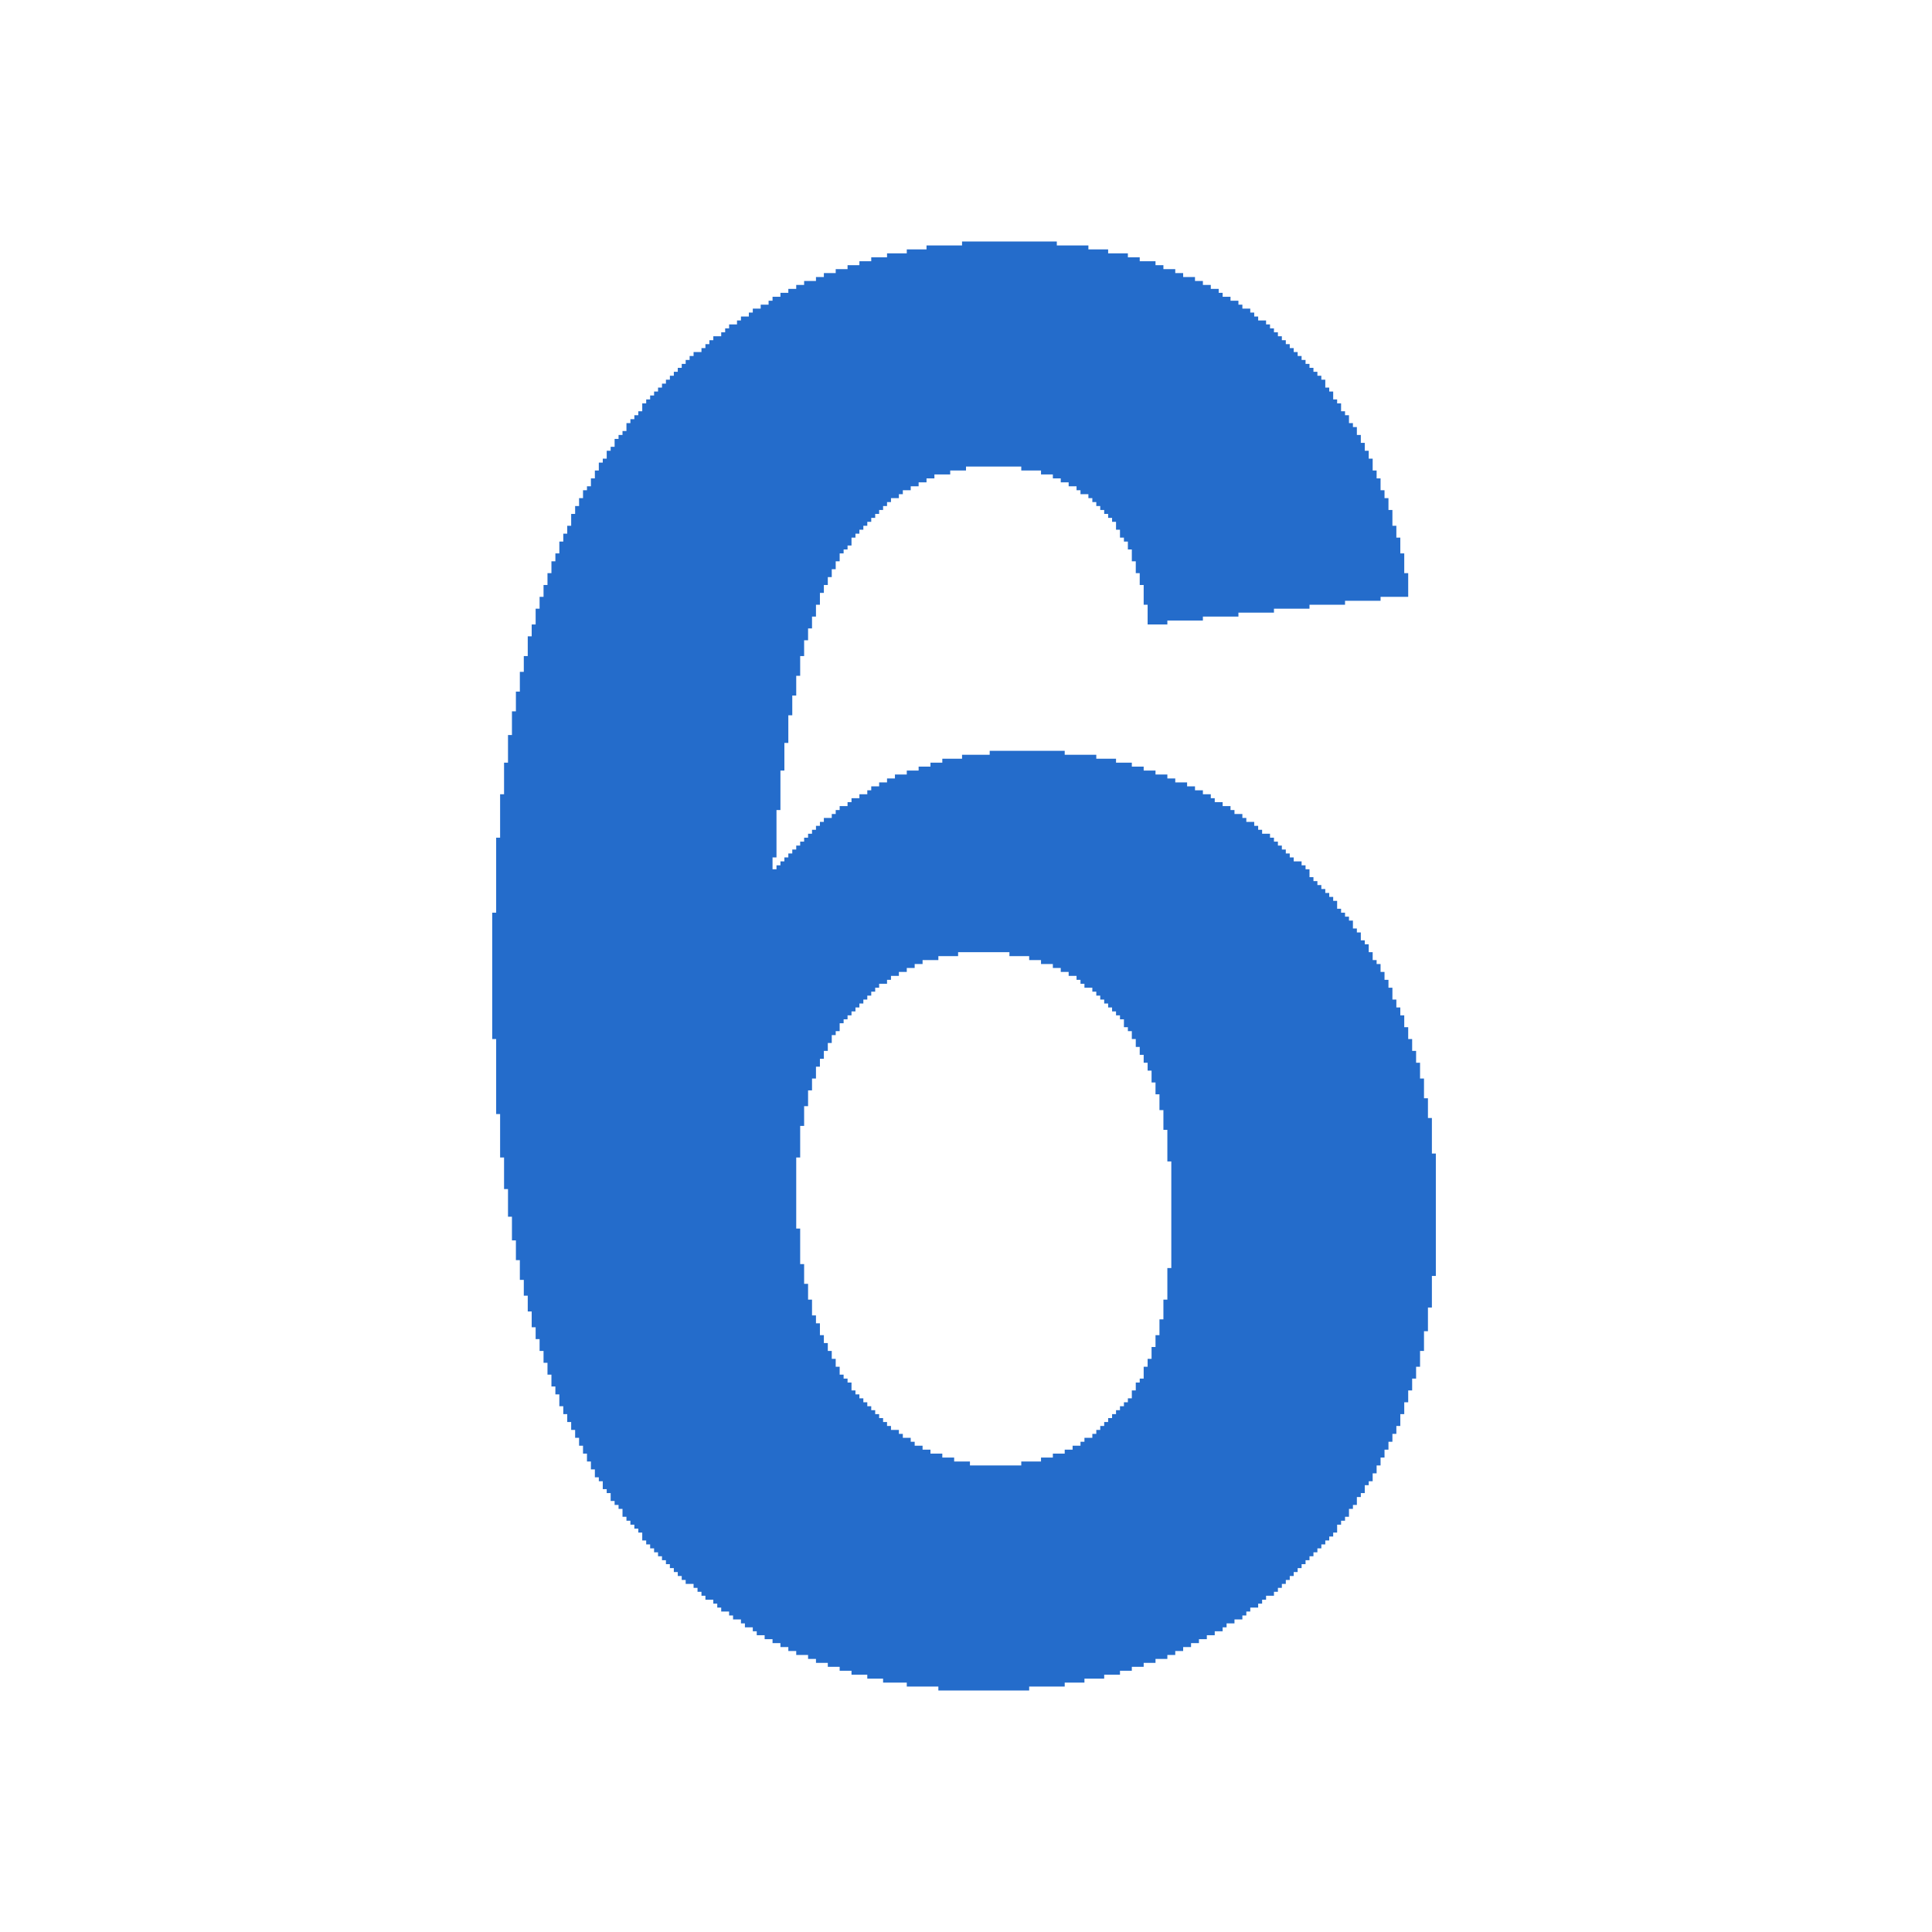
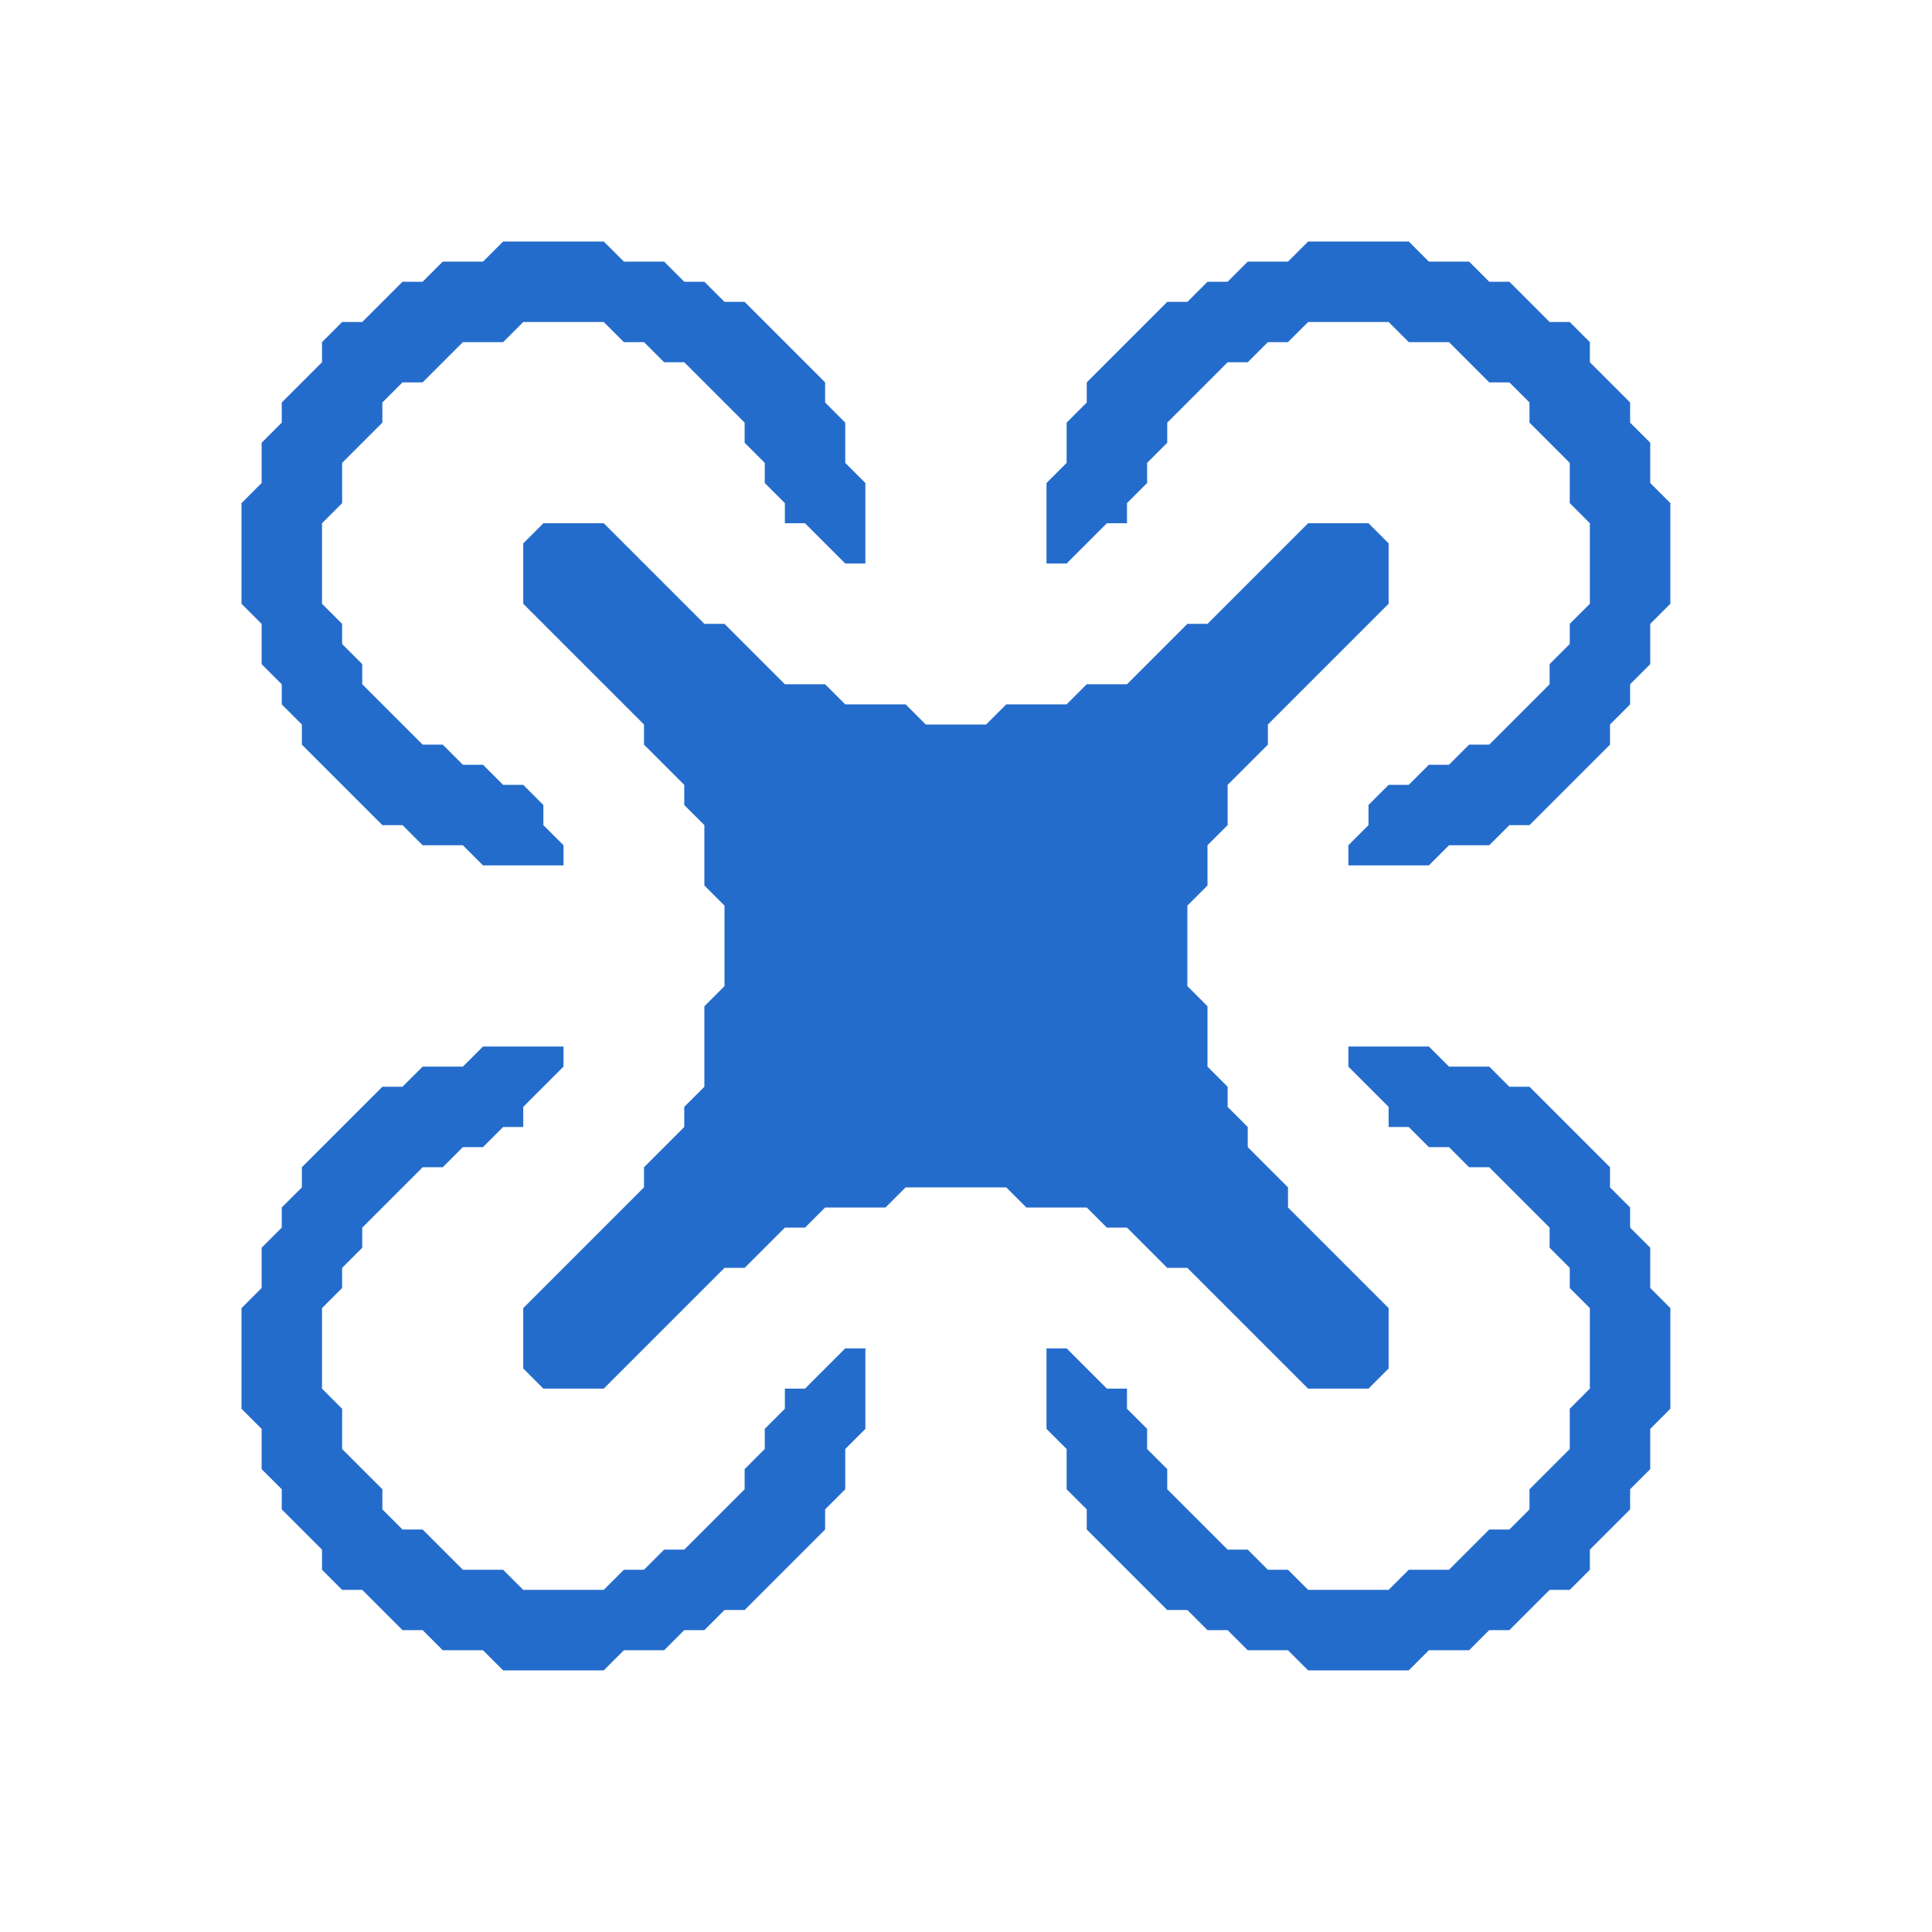
<svg xmlns="http://www.w3.org/2000/svg" width="64" height="64" viewBox="0 0 64 64">
-   <path d="M119,0H143V1H119ZM110,1H151V2H110ZM105,2H156V3H105ZM100,3H161V4H100ZM96,4H164V5H96ZM93,5H168V6H93ZM90,6H170V7H90ZM87,7H173V8H87ZM84,8H175V9H84ZM82,9H178V10H82ZM79,10H180V11H79ZM77,11H182V12H77ZM75,12H184V13H75ZM73,13H185V14H73ZM71,14H187V15H71ZM70,15H189V16H70ZM68,16H190V17H68ZM66,17H192V18H66ZM65,18H193V19H65ZM63,19H194V20H63ZM62,20H196V21H62ZM60,21H197V22H60ZM59,22H198V23H59ZM58,23H199V24H58ZM56,24H200V25H56ZM55,25H201V26H55ZM54,26H202V27H54ZM53,27H203V28H53ZM51,28H204V29H51ZM50,29H205V30H50ZM49,30H206V31H49ZM48,31H207V32H48ZM47,32H208V33H47ZM46,33H209V34H46ZM45,34H210V35H45ZM44,35H211V36H44ZM43,36H211V37H43ZM42,37H212V38H42ZM41,38H213V39H41ZM40,39H213V40H40ZM39,40H214V41H39ZM38,41H215V42H38ZM38,42H215V43H38ZM37,43H216V44H37ZM36,44H217V45H36ZM35,45H217V46H35ZM34,46H218V47H34ZM34,47H219V48H34ZM33,48H219V49H33ZM32,49H220V50H32ZM31,50H220V51H31ZM31,51H221V52H31ZM30,52H221V53H30ZM29,53H222V54H29ZM29,54H222V55H29ZM28,55H223V56H28ZM27,56H223V57H27ZM27,57H120V58H27ZM134,57H223V58H134ZM26,58H116V59H26ZM139,58H224V59H139ZM26,59H112V60H26ZM142,59H224V60H142ZM25,60H110V61H25ZM144,60H225V61H144ZM25,61H108V62H25ZM146,61H225V62H146ZM24,62H106V63H24ZM148,62H225V63H148ZM23,63H104V64H23ZM149,63H226V64H149ZM23,64H103V65H23ZM151,64H226V65H151ZM22,65H101V66H22ZM152,65H227V66H152ZM22,66H100V67H22ZM153,66H227V67H153ZM21,67H99V68H21ZM154,67H227V68H154ZM21,68H98V69H21ZM155,68H228V69H155ZM20,69H97V70H20ZM156,69H228V70H156ZM20,70H96V71H20ZM157,70H228V71H157ZM20,71H95V72H20ZM158,71H228V72H158ZM19,72H94V73H19ZM158,72H229V73H158ZM19,73H93V74H19ZM159,73H229V74H159ZM18,74H92V75H18ZM159,74H229V75H159ZM18,75H91V76H18ZM160,75H230V76H160ZM17,76H91V77H17ZM161,76H230V77H161ZM17,77H90V78H17ZM161,77H230V78H161ZM17,78H89V79H17ZM162,78H230V79H162ZM16,79H88V80H16ZM162,79H231V80H162ZM16,80H88V81H16ZM162,80H231V81H162ZM15,81H87V82H15ZM163,81H231V82H163ZM15,82H87V83H15ZM163,82H231V83H163ZM15,83H86V84H15ZM163,83H231V84H163ZM14,84H86V85H14ZM164,84H232V85H164ZM14,85H85V86H14ZM164,85H232V86H164ZM14,86H85V87H14ZM164,86H232V87H164ZM13,87H84V88H13ZM165,87H232V88H165ZM13,88H84V89H13ZM165,88H232V89H165ZM13,89H83V90H13ZM165,89H232V90H165ZM12,90H83V91H12ZM165,90H225V91H165ZM12,91H83V92H12ZM165,91H216V92H165ZM12,92H82V93H12ZM166,92H207V93H166ZM11,93H82V94H11ZM166,93H198V94H166ZM11,94H82V95H11ZM166,94H189V95H166ZM11,95H81V96H11ZM166,95H180V96H166ZM11,96H81V97H11ZM166,96H171V97H166ZM10,97H81V98H10ZM10,98H80V99H10ZM10,99H80V100H10ZM9,100H80V101H9ZM9,101H79V102H9ZM9,102H79V103H9ZM9,103H79V104H9ZM9,104H79V105H9ZM8,105H78V106H8ZM8,106H78V107H8ZM8,107H78V108H8ZM8,108H78V109H8ZM7,109H78V110H7ZM7,110H77V111H7ZM7,111H77V112H7ZM7,112H77V113H7ZM7,113H77V114H7ZM6,114H77V115H6ZM6,115H76V116H6ZM6,116H76V117H6ZM6,117H76V118H6ZM6,118H76V119H6ZM5,119H76V120H5ZM5,120H75V121H5ZM5,121H75V122H5ZM5,122H75V123H5ZM5,123H75V124H5ZM5,124H75V125H5ZM4,125H75V126H4ZM4,126H75V127H4ZM4,127H74V128H4ZM4,128H74V129H4ZM4,129H74V130H4ZM126,129H145V130H126ZM4,130H74V131H4ZM119,130H153V131H119ZM4,131H74V132H4ZM114,131H158V132H114ZM3,132H74V133H3ZM111,132H162V133H111ZM3,133H74V134H3ZM108,133H165V134H108ZM3,134H73V135H3ZM105,134H168V135H105ZM3,135H73V136H3ZM102,135H171V136H102ZM3,136H73V137H3ZM100,136H173V137H100ZM3,137H73V138H3ZM98,137H176V138H98ZM3,138H73V139H3ZM96,138H178V139H96ZM3,139H73V140H3ZM95,139H180V140H95ZM2,140H73V141H2ZM93,140H182V141H93ZM2,141H73V142H2ZM91,141H183V142H91ZM2,142H73V143H2ZM90,142H185V143H90ZM2,143H73V144H2ZM88,143H187V144H88ZM2,144H72V145H2ZM87,144H188V145H87ZM2,145H72V146H2ZM86,145H190V146H86ZM2,146H72V147H2ZM84,146H191V147H84ZM2,147H72V148H2ZM83,147H193V148H83ZM2,148H72V149H2ZM82,148H194V149H82ZM2,149H72V150H2ZM81,149H195V150H81ZM2,150H72V151H2ZM80,150H197V151H80ZM1,151H72V152H1ZM79,151H198V152H79ZM1,152H72V153H1ZM78,152H199V153H78ZM1,153H72V154H1ZM77,153H200V154H77ZM1,154H72V155H1ZM76,154H201V155H76ZM1,155H72V156H1ZM75,155H202V156H75ZM1,156H71V157H1ZM74,156H203V157H74ZM1,157H71V158H1ZM73,157H205V158H73ZM1,158H71V159H1ZM72,158H206V159H72ZM1,159H207V160H1ZM1,160H207V161H1ZM1,161H208V162H1ZM1,162H209V163H1ZM1,163H210V164H1ZM1,164H211V165H1ZM1,165H212V166H1ZM1,166H213V167H1ZM1,167H214V168H1ZM1,168H214V169H1ZM1,169H215V170H1ZM0,170H216V171H0ZM0,171H217V172H0ZM0,172H218V173H0ZM0,173H218V174H0ZM0,174H219V175H0ZM0,175H220V176H0ZM0,176H220V177H0ZM0,177H221V178H0ZM0,178H222V179H0ZM0,179H222V180H0ZM0,180H118V181H0ZM131,180H223V181H131ZM0,181H113V182H0ZM136,181H223V182H136ZM0,182H109V183H0ZM139,182H224V183H139ZM0,183H107V184H0ZM142,183H225V184H142ZM0,184H105V185H0ZM144,184H225V185H144ZM0,185H103V186H0ZM146,185H226V186H146ZM0,186H101V187H0ZM148,186H226V187H148ZM0,187H100V188H0ZM149,187H227V188H149ZM0,188H98V189H0ZM150,188H227V189H150ZM0,189H97V190H0ZM152,189H228V190H152ZM0,190H96V191H0ZM153,190H228V191H153ZM0,191H95V192H0ZM154,191H228V192H154ZM0,192H94V193H0ZM155,192H229V193H155ZM0,193H93V194H0ZM156,193H229V194H156ZM0,194H92V195H0ZM157,194H230V195H157ZM0,195H91V196H0ZM158,195H230V196H158ZM0,196H90V197H0ZM159,196H231V197H159ZM0,197H89V198H0ZM160,197H231V198H160ZM0,198H88V199H0ZM160,198H231V199H160ZM0,199H88V200H0ZM161,199H232V200H161ZM0,200H87V201H0ZM162,200H232V201H162ZM0,201H86V202H0ZM162,201H232V202H162ZM1,202H86V203H1ZM163,202H233V203H163ZM1,203H85V204H1ZM163,203H233V204H163ZM1,204H85V205H1ZM164,204H233V205H164ZM1,205H84V206H1ZM164,205H234V206H164ZM1,206H84V207H1ZM165,206H234V207H165ZM1,207H83V208H1ZM165,207H234V208H165ZM1,208H83V209H1ZM166,208H235V209H166ZM1,209H82V210H1ZM166,209H235V210H166ZM1,210H82V211H1ZM167,210H235V211H167ZM1,211H82V212H1ZM167,211H235V212H167ZM1,212H81V213H1ZM167,212H236V213H167ZM1,213H81V214H1ZM168,213H236V214H168ZM1,214H81V215H1ZM168,214H236V215H168ZM1,215H80V216H1ZM168,215H236V216H168ZM1,216H80V217H1ZM169,216H236V217H169ZM1,217H80V218H1ZM169,217H237V218H169ZM1,218H80V219H1ZM169,218H237V219H169ZM1,219H79V220H1ZM169,219H237V220H169ZM1,220H79V221H1ZM170,220H237V221H170ZM2,221H79V222H2ZM170,221H237V222H170ZM2,222H79V223H2ZM170,222H238V223H170ZM2,223H79V224H2ZM170,223H238V224H170ZM2,224H78V225H2ZM170,224H238V225H170ZM2,225H78V226H2ZM171,225H238V226H171ZM2,226H78V227H2ZM171,226H238V227H171ZM2,227H78V228H2ZM171,227H238V228H171ZM2,228H78V229H2ZM171,228H238V229H171ZM2,229H78V230H2ZM171,229H238V230H171ZM2,230H78V231H2ZM171,230H238V231H171ZM2,231H78V232H2ZM171,231H239V232H171ZM3,232H77V233H3ZM171,232H239V233H171ZM3,233H77V234H3ZM172,233H239V234H172ZM3,234H77V235H3ZM172,234H239V235H172ZM3,235H77V236H3ZM172,235H239V236H172ZM3,236H77V237H3ZM172,236H239V237H172ZM3,237H77V238H3ZM172,237H239V238H172ZM3,238H77V239H3ZM172,238H239V239H172ZM3,239H77V240H3ZM172,239H239V240H172ZM4,240H77V241H4ZM172,240H239V241H172ZM4,241H77V242H4ZM172,241H239V242H172ZM4,242H77V243H4ZM172,242H239V243H172ZM4,243H77V244H4ZM172,243H239V244H172ZM4,244H77V245H4ZM172,244H239V245H172ZM4,245H77V246H4ZM172,245H239V246H172ZM4,246H77V247H4ZM172,246H239V247H172ZM5,247H77V248H5ZM172,247H239V248H172ZM5,248H77V249H5ZM172,248H239V249H172ZM5,249H77V250H5ZM172,249H239V250H172ZM5,250H78V251H5ZM172,250H239V251H172ZM5,251H78V252H5ZM172,251H239V252H172ZM5,252H78V253H5ZM172,252H239V253H172ZM6,253H78V254H6ZM172,253H239V254H172ZM6,254H78V255H6ZM172,254H239V255H172ZM6,255H78V256H6ZM172,255H239V256H172ZM6,256H78V257H6ZM172,256H239V257H172ZM6,257H78V258H6ZM172,257H239V258H172ZM7,258H78V259H7ZM172,258H239V259H172ZM7,259H79V260H7ZM172,259H239V260H172ZM7,260H79V261H7ZM171,260H239V261H171ZM7,261H79V262H7ZM171,261H239V262H171ZM7,262H79V263H7ZM171,262H238V263H171ZM8,263H79V264H8ZM171,263H238V264H171ZM8,264H80V265H8ZM171,264H238V265H171ZM8,265H80V266H8ZM171,265H238V266H171ZM8,266H80V267H8ZM171,266H238V267H171ZM9,267H80V268H9ZM171,267H238V268H171ZM9,268H81V269H9ZM170,268H238V269H170ZM9,269H81V270H9ZM170,269H238V270H170ZM9,270H81V271H9ZM170,270H237V271H170ZM10,271H81V272H10ZM170,271H237V272H170ZM10,272H82V273H10ZM170,272H237V273H170ZM10,273H82V274H10ZM169,273H237V274H169ZM10,274H83V275H10ZM169,274H237V275H169ZM11,275H83V276H11ZM169,275H237V276H169ZM11,276H83V277H11ZM169,276H236V277H169ZM11,277H84V278H11ZM168,277H236V278H168ZM12,278H84V279H12ZM168,278H236V279H168ZM12,279H85V280H12ZM168,279H236V280H168ZM12,280H85V281H12ZM167,280H236V281H167ZM13,281H86V282H13ZM167,281H235V282H167ZM13,282H86V283H13ZM167,282H235V283H167ZM13,283H87V284H13ZM166,283H235V284H166ZM14,284H87V285H14ZM166,284H235V285H166ZM14,285H88V286H14ZM165,285H234V286H165ZM14,286H88V287H14ZM165,286H234V287H165ZM15,287H89V288H15ZM165,287H234V288H165ZM15,288H90V289H15ZM164,288H233V289H164ZM15,289H91V290H15ZM163,289H233V290H163ZM16,290H91V291H16ZM163,290H233V291H163ZM16,291H92V292H16ZM162,291H232V292H162ZM17,292H93V293H17ZM162,292H232V293H162ZM17,293H94V294H17ZM161,293H232V294H161ZM17,294H95V295H17ZM160,294H231V295H160ZM18,295H96V296H18ZM159,295H231V296H159ZM18,296H97V297H18ZM158,296H231V297H158ZM19,297H98V298H19ZM157,297H230V298H157ZM19,298H99V299H19ZM156,298H230V299H156ZM20,299H100V300H20ZM155,299H230V300H155ZM20,300H101V301H20ZM154,300H229V301H154ZM21,301H103V302H21ZM153,301H229V302H153ZM21,302H104V303H21ZM152,302H228V303H152ZM22,303H106V304H22ZM150,303H228V304H150ZM22,304H107V305H22ZM149,304H227V305H149ZM23,305H109V306H23ZM147,305H227V306H147ZM23,306H111V307H23ZM145,306H226V307H145ZM24,307H114V308H24ZM142,307H226V308H142ZM24,308H117V309H24ZM139,308H225V309H139ZM25,309H121V310H25ZM134,309H225V310H134ZM25,310H224V311H25ZM26,311H224V312H26ZM26,312H223V313H26ZM27,313H223V314H27ZM28,314H222V315H28ZM28,315H221V316H28ZM29,316H221V317H29ZM30,317H220V318H30ZM30,318H219V319H30ZM31,319H219V320H31ZM32,320H218V321H32ZM33,321H217V322H33ZM33,322H217V323H33ZM34,323H216V324H34ZM35,324H215V325H35ZM36,325H214V326H36ZM37,326H214V327H37ZM38,327H213V328H38ZM38,328H212V329H38ZM39,329H211V330H39ZM40,330H210V331H40ZM41,331H209V332H41ZM42,332H208V333H42ZM43,333H207V334H43ZM44,334H206V335H44ZM45,335H205V336H45ZM46,336H204V337H46ZM47,337H203V338H47ZM48,338H202V339H48ZM49,339H201V340H49ZM51,340H200V341H51ZM52,341H199V342H52ZM53,342H198V343H53ZM54,343H196V344H54ZM56,344H195V345H56ZM57,345H194V346H57ZM58,346H192V347H58ZM60,347H191V348H60ZM61,348H190V349H61ZM63,349H188V350H63ZM64,350H186V351H64ZM66,351H185V352H66ZM67,352H183V353H67ZM69,353H181V354H69ZM71,354H179V355H71ZM73,355H177V356H73ZM75,356H175V357H75ZM77,357H173V358H77ZM80,358H171V359H80ZM82,359H168V360H82ZM85,360H165V361H85ZM88,361H162V362H88ZM91,362H159V363H91ZM95,363H155V364H95ZM99,364H150V365H99ZM105,365H145V366H105ZM113,366H136V367H113Z" transform="translate(16.30518 8) scale(0.1307902)" fill="#246CCB" fill-rule="evenodd" />
+   <g transform="translate(8 8) scale(0.6666667)">
+     <path d="M55,40L55,41L57,43L57,44L58,44L59,45L60,45L61,46L62,46L65,49L65,50L66,51L66,52L67,53L67,57L66,58L66,60L64,62L64,63L63,64L62,64L60,66L58,66L57,67L53,67L52,66L51,66L50,65L49,65L46,62L46,61L45,60L45,59L44,58L44,57L43,57L41,55L40,55L40,59L41,60L41,62L42,63L42,64L46,68L47,68L48,69L49,69L50,70L52,70L53,71L58,71L59,70L61,70L62,69L63,69L65,67L66,67L67,66L67,65L69,63L69,62L70,61L70,59L71,58L71,53L70,52L70,50L69,49L69,48L68,47L68,46L64,42L63,42L62,41L60,41L59,40ZM12,40L11,41L9,41L8,42L7,42L3,46L3,47L2,48L2,49L1,50L1,52L0,53L0,58L1,59L1,61L2,62L2,63L4,65L4,66L5,67L6,67L8,69L9,69L10,70L12,70L13,71L18,71L19,70L21,70L22,69L23,69L24,68L25,68L29,64L29,63L30,62L30,60L31,59L31,55L30,55L28,57L27,57L27,58L26,59L26,60L25,61L25,62L22,65L21,65L20,66L19,66L18,67L14,67L13,66L11,66L9,64L8,64L7,63L7,62L5,60L5,58L4,57L4,53L5,52L5,51L6,50L6,49L9,46L10,46L11,45L12,45L13,44L14,44L14,43L16,41L16,40ZM15,14L14,15L14,18L20,24L20,25L22,27L22,28L23,29L23,32L24,33L24,37L23,38L23,42L22,43L22,44L20,46L20,47L14,53L14,56L15,57L18,57L24,51L25,51L27,49L28,49L29,48L32,48L33,47L38,47L39,48L42,48L43,49L44,49L46,51L47,51L53,57L56,57L57,56L57,53L52,48L52,47L50,45L50,44L49,43L49,42L48,41L48,38L47,37L47,33L48,32L48,30L49,29L49,27L51,25L51,24L57,18L57,15L56,14L53,14L48,19L47,19L44,22L42,22L41,23L38,23L37,24L34,24L33,23L30,23L29,22L27,22L24,19L23,19L18,14ZM53,0L52,1L50,1L49,2L48,2L47,3L46,3L42,7L42,8L41,9L41,11L40,12L40,16L41,16L43,14L44,14L44,13L45,12L45,11L46,10L46,9L49,6L50,6L51,5L52,5L53,4L57,4L58,5L60,5L62,7L63,7L64,8L64,9L66,11L66,13L67,14L67,18L66,19L66,20L65,21L65,22L62,25L61,25L60,26L59,26L58,27L57,27L56,28L56,29L55,30L55,31L59,31L60,30L62,30L63,29L64,29L68,25L68,24L69,23L69,22L70,21L70,19L71,18L71,13L70,12L70,10L69,9L69,8L67,6L67,5L66,4L65,4L63,2L62,2L61,1L59,1L58,0ZM13,0L12,1L10,1L9,2L8,2L6,4L5,4L4,5L4,6L2,8L2,9L1,10L1,12L0,13L0,18L1,19L1,21L2,22L2,23L3,24L3,25L7,29L8,29L9,30L11,30L12,31L16,31L16,30L15,29L15,28L14,27L13,27L12,26L11,26L10,25L9,25L6,22L6,21L5,20L5,19L4,18L4,14L5,13L5,11L7,9L7,8L8,7L9,7L11,5L13,5L14,4L18,4L19,5L20,5L21,6L22,6L25,9L25,10L26,11L26,12L27,13L27,14L28,14L30,16L31,16L31,12L30,11L30,9L29,8L29,7L25,3L24,3L23,2L22,2L21,1L19,1L18,0Z" fill="#246CCB" fill-rule="evenodd" />
+   </g>
</svg>
